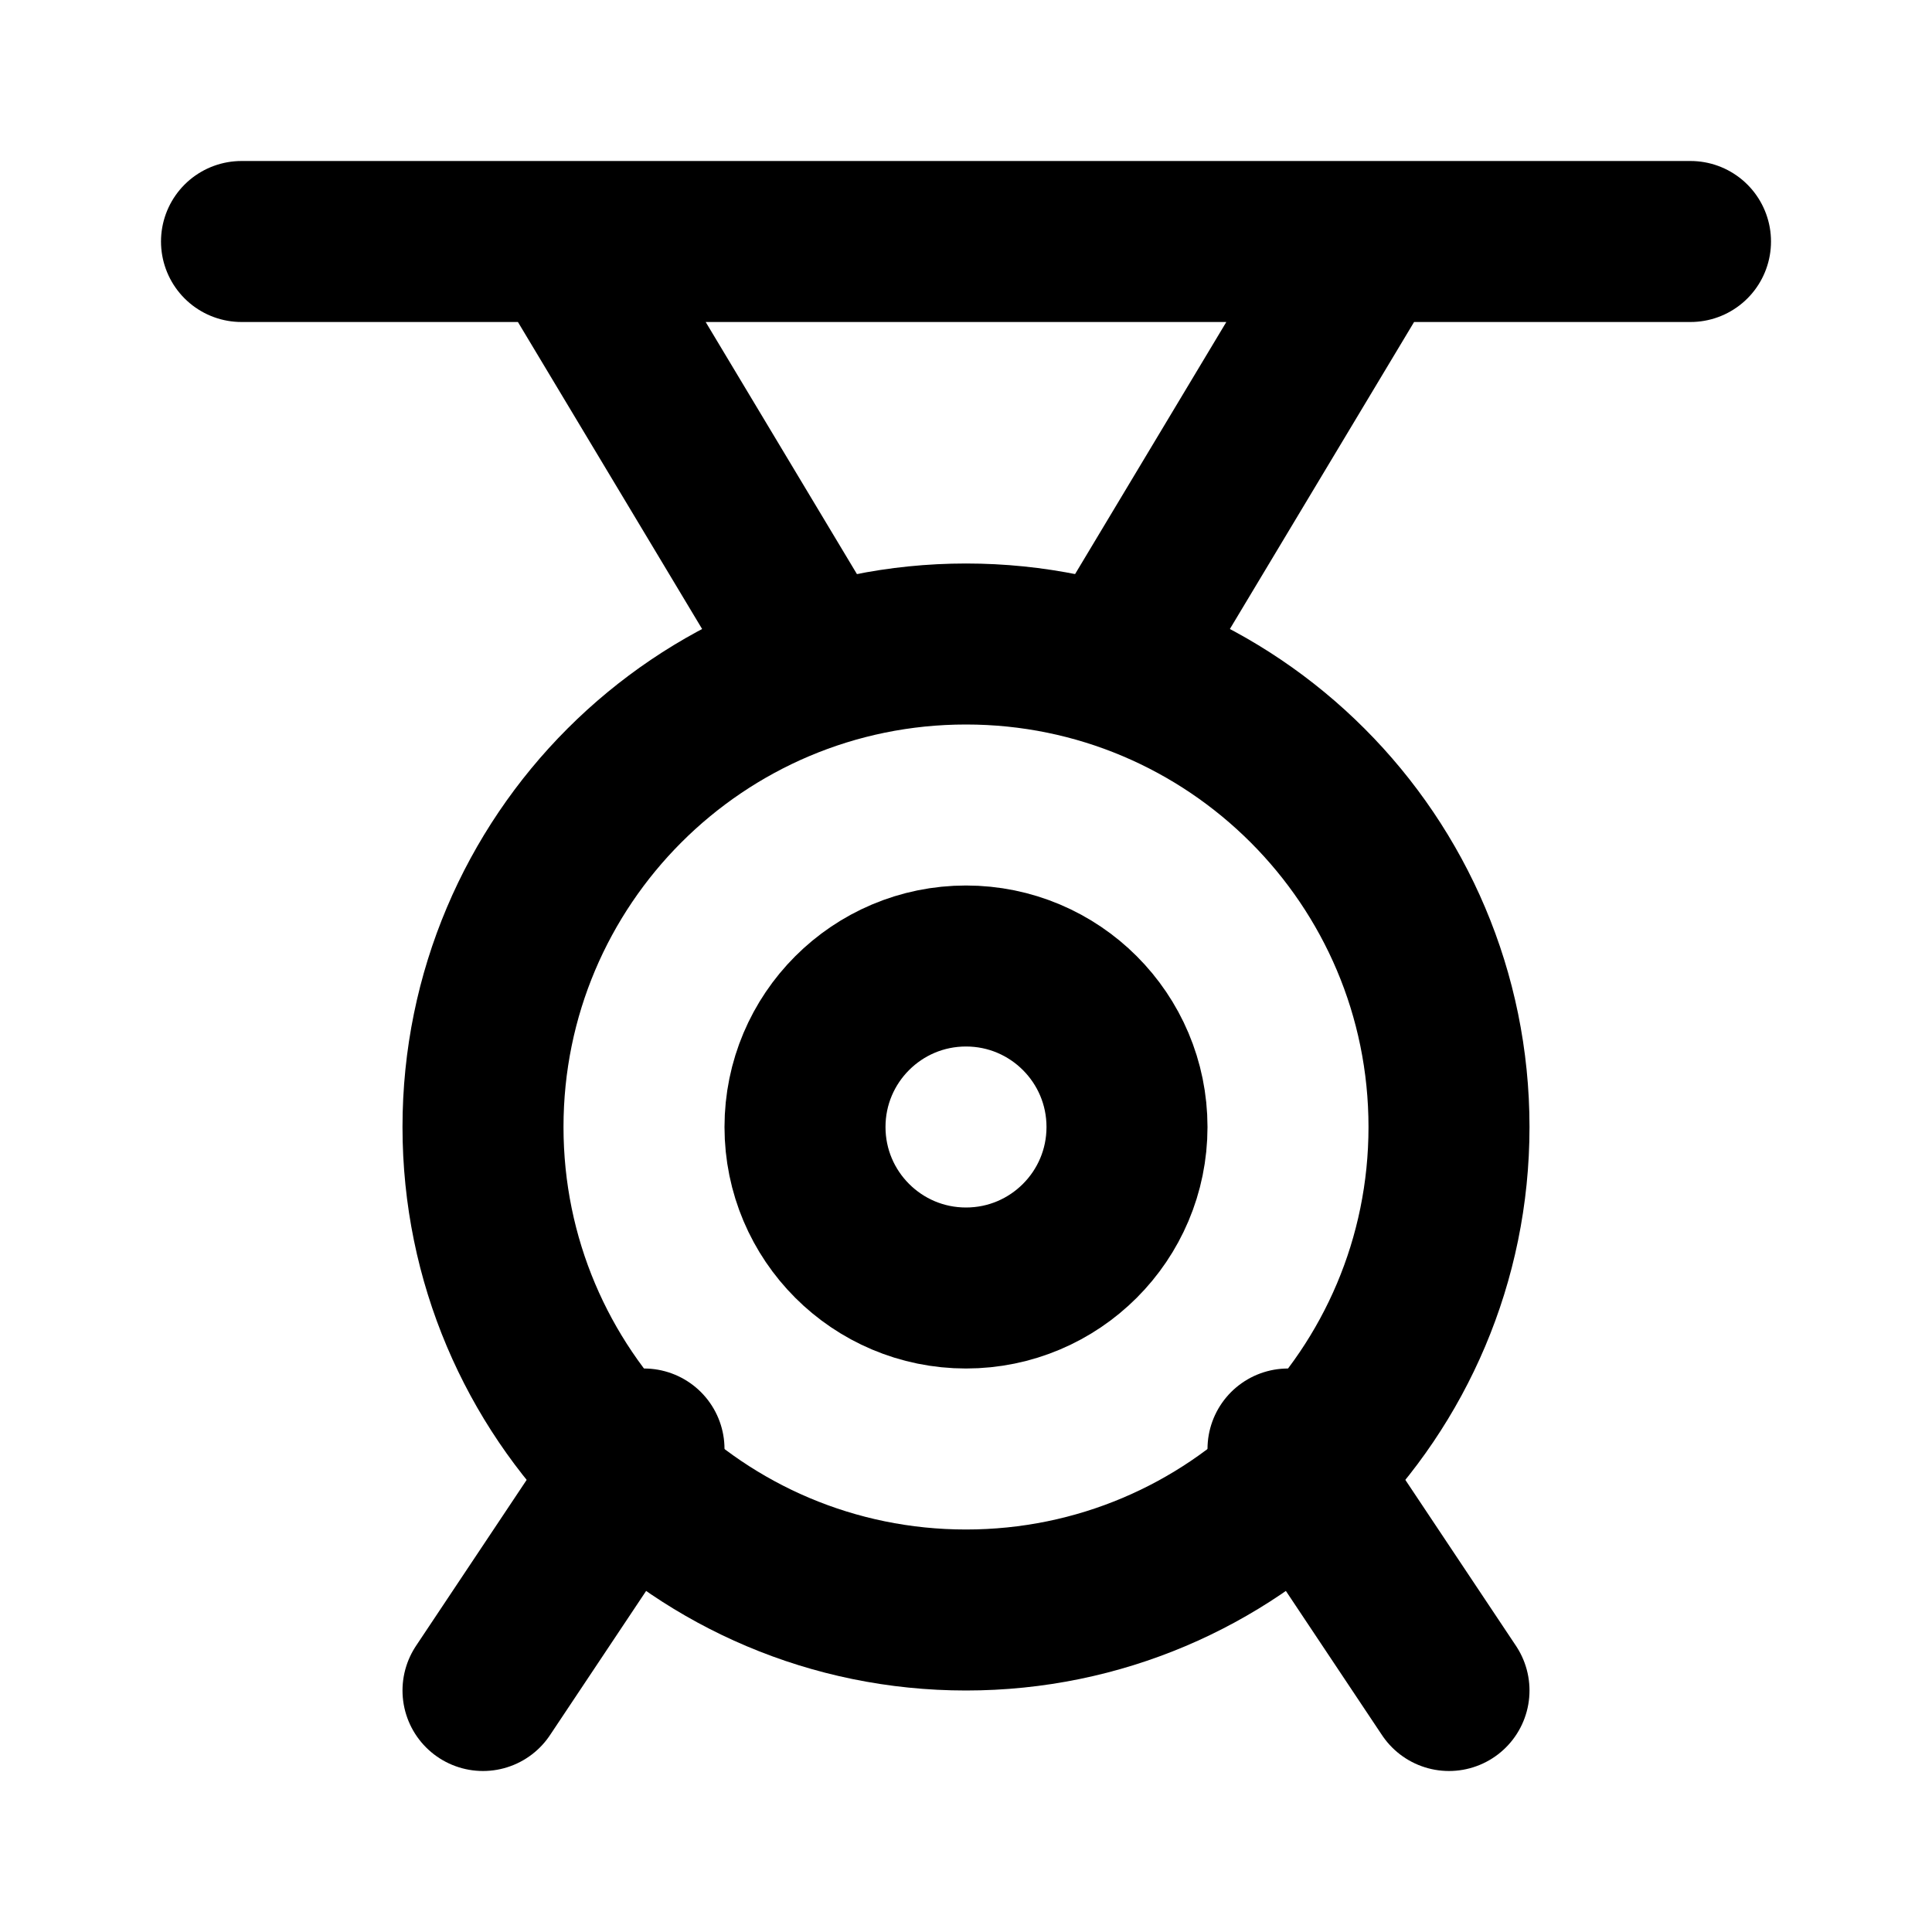
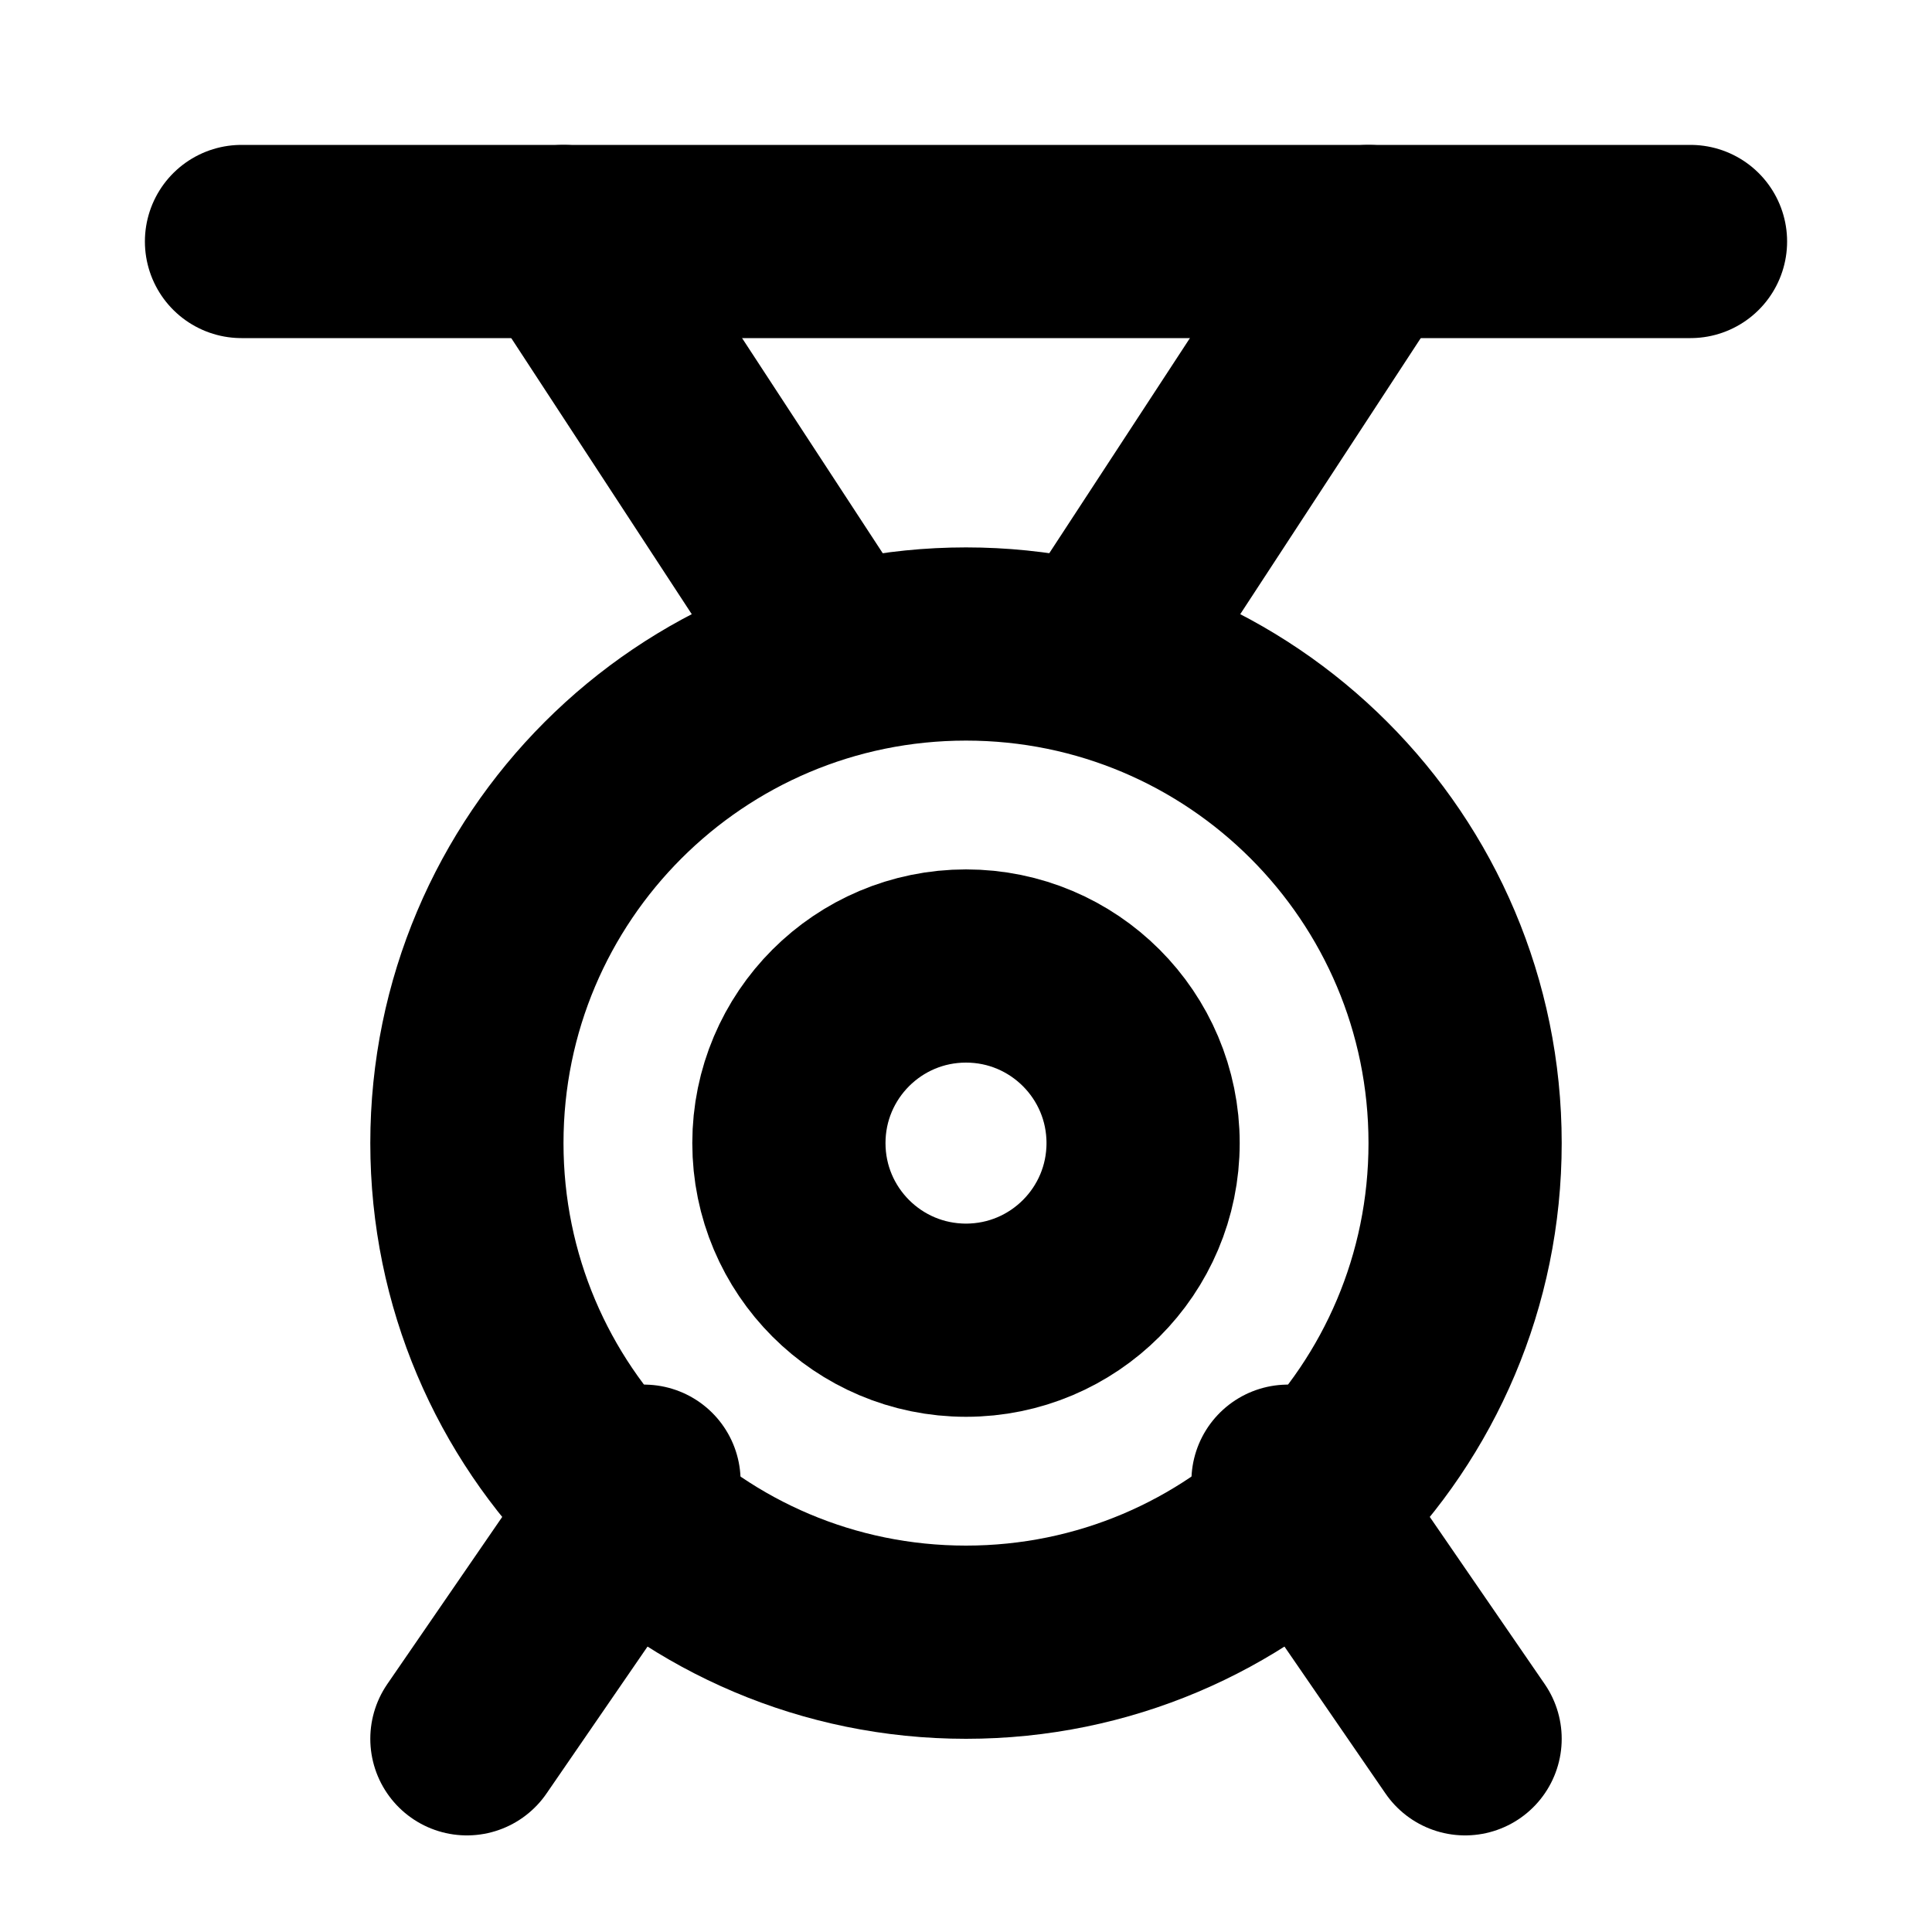
- <svg xmlns="http://www.w3.org/2000/svg" viewBox="0 0 24 24" fill="none" stroke="currentColor" stroke-width="2" stroke-linecap="round" stroke-linejoin="round">
-   <path d="M3 3h18M7 3l3 5M17 3l-3 5" />
-   <circle cx="12" cy="14" r="6" />
-   <circle cx="12" cy="14" r="2" />
-   <path d="M6 21l2-3M18 21l-2-3" />
+ <svg xmlns="http://www.w3.org/2000/svg" viewBox="0 0 24 24" fill="none" stroke="currentColor" stroke-width="2.4" stroke-linecap="round" stroke-linejoin="round">
+   <path d="M3 3h18" />
+   <path d="M7 3l3.4 5.2M17 3l-3.4 5.2" />
+   <circle cx="12" cy="14.2" r="6.2" />
+   <circle cx="12" cy="14.2" r="2.2" />
+   <path d="M5.8 21.6L8 18.4M18.2 21.6L16 18.4" />
</svg>
